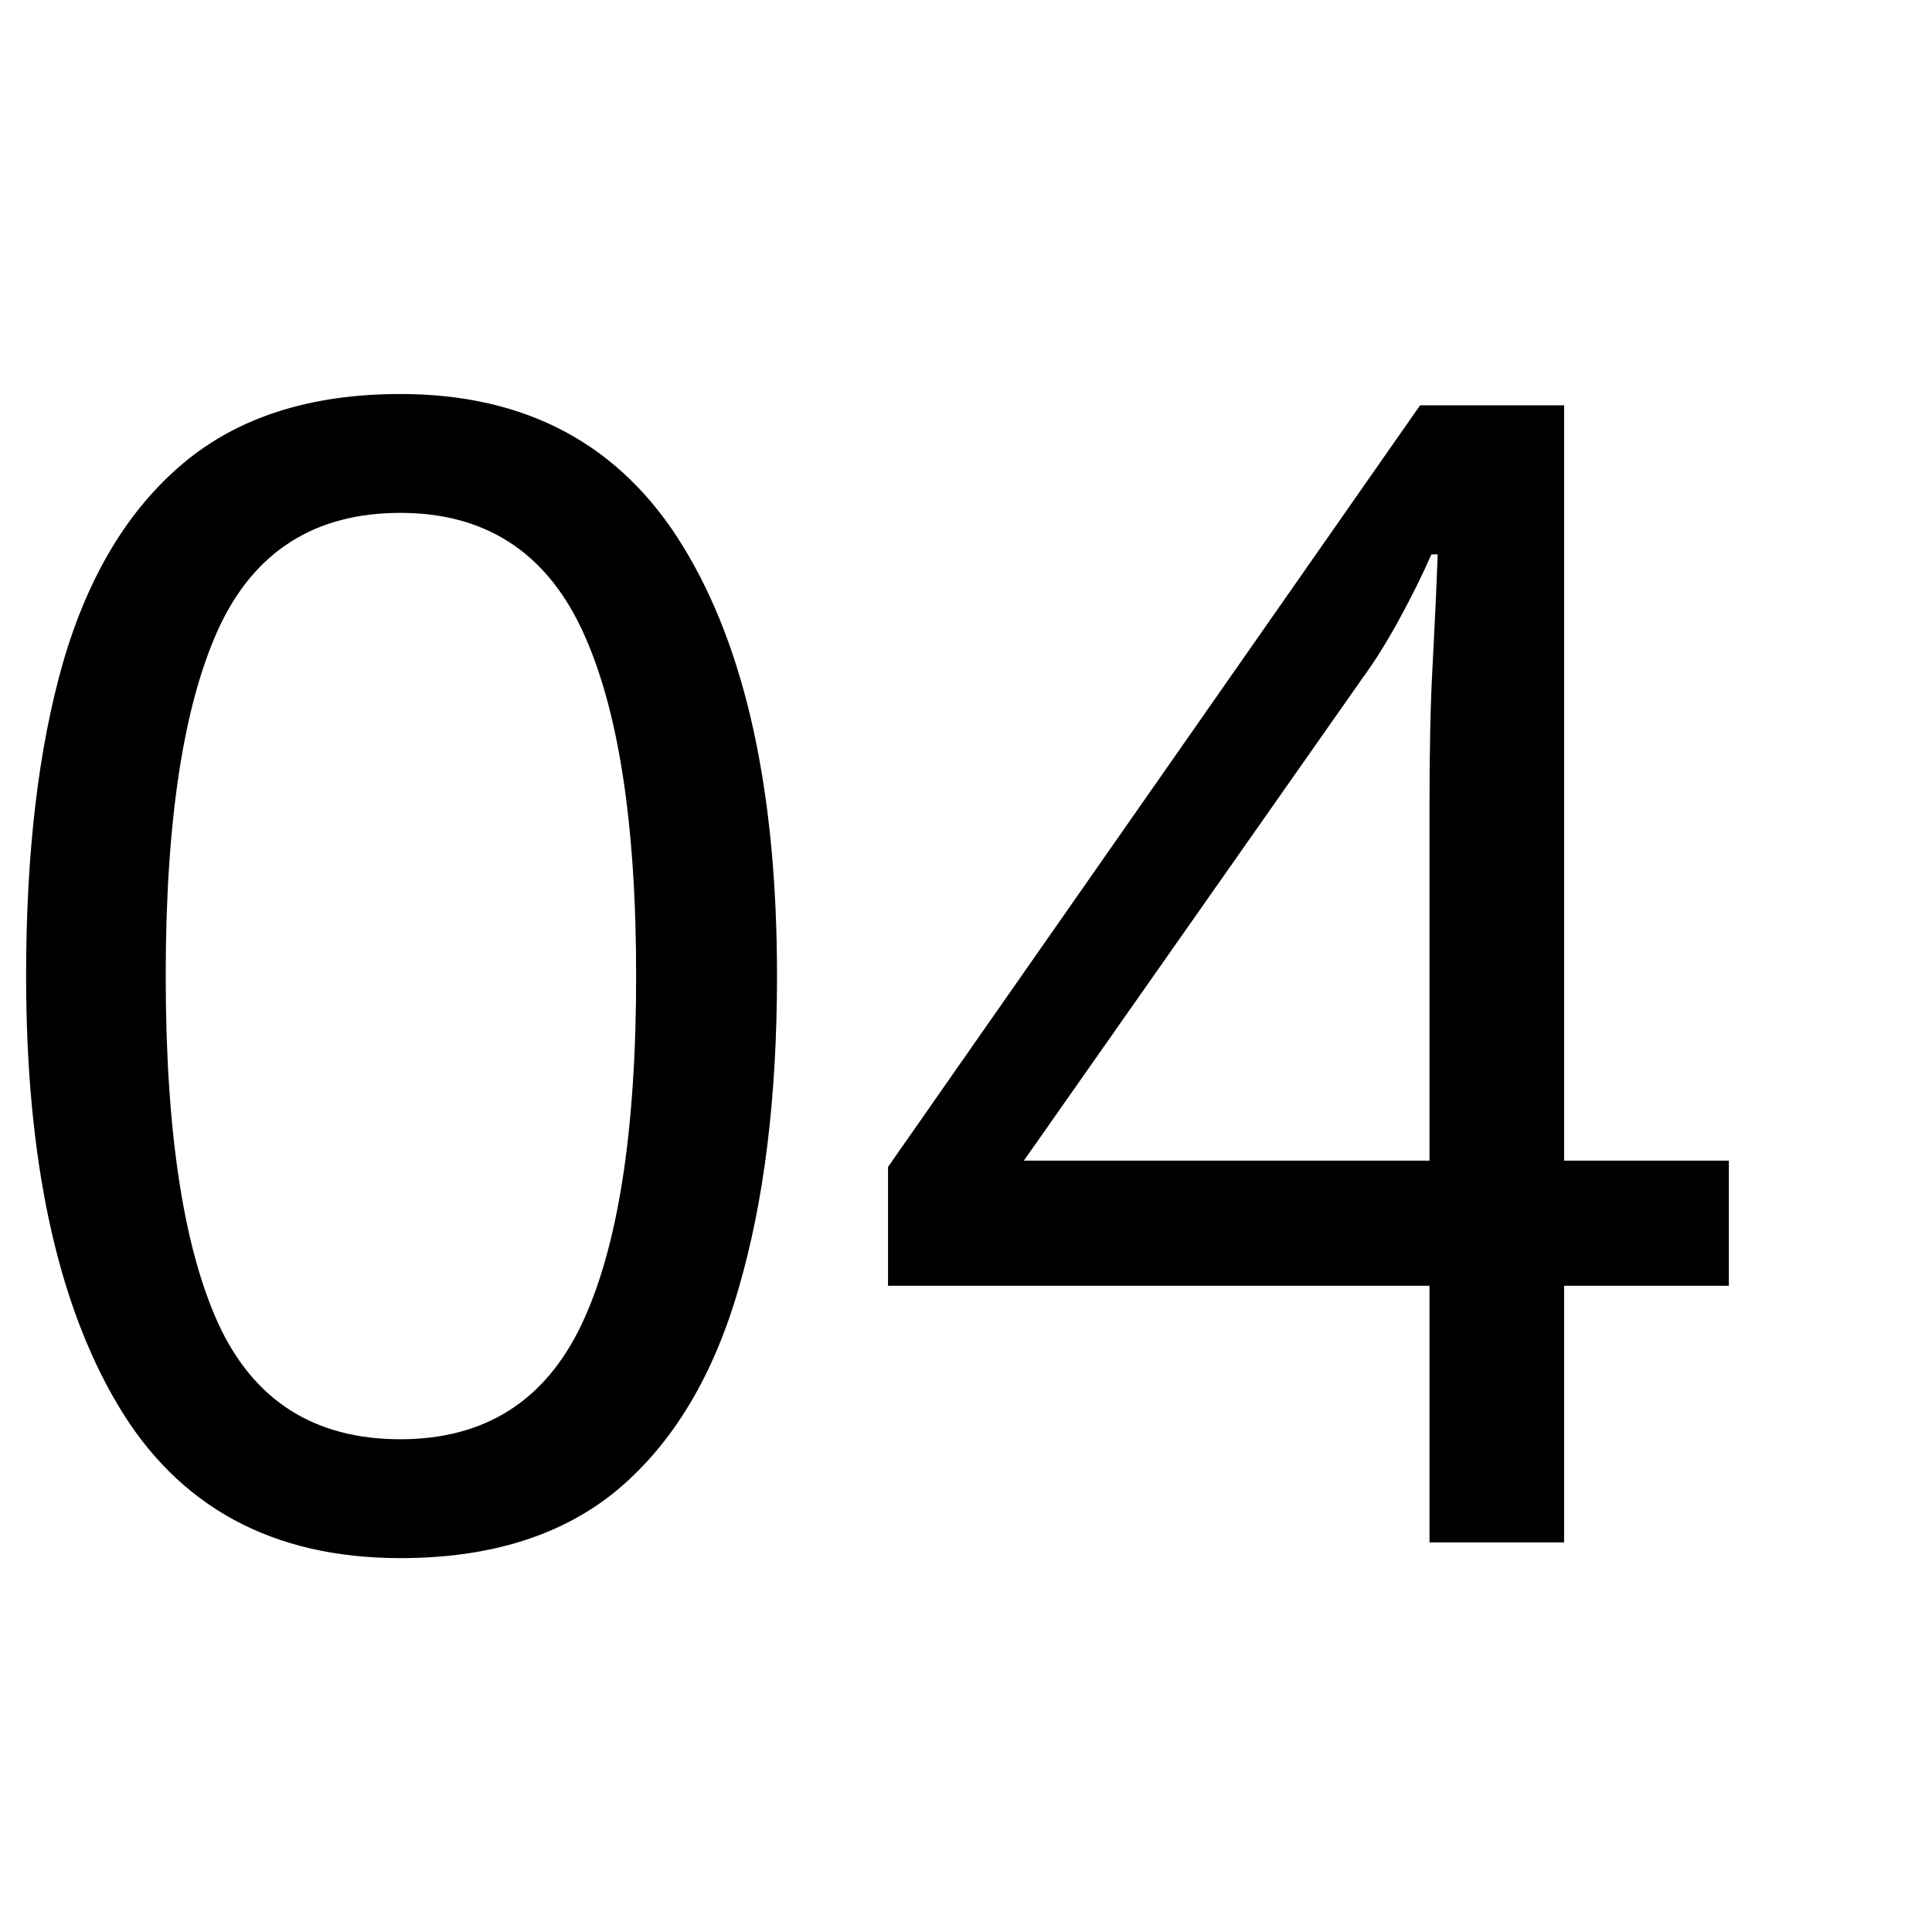
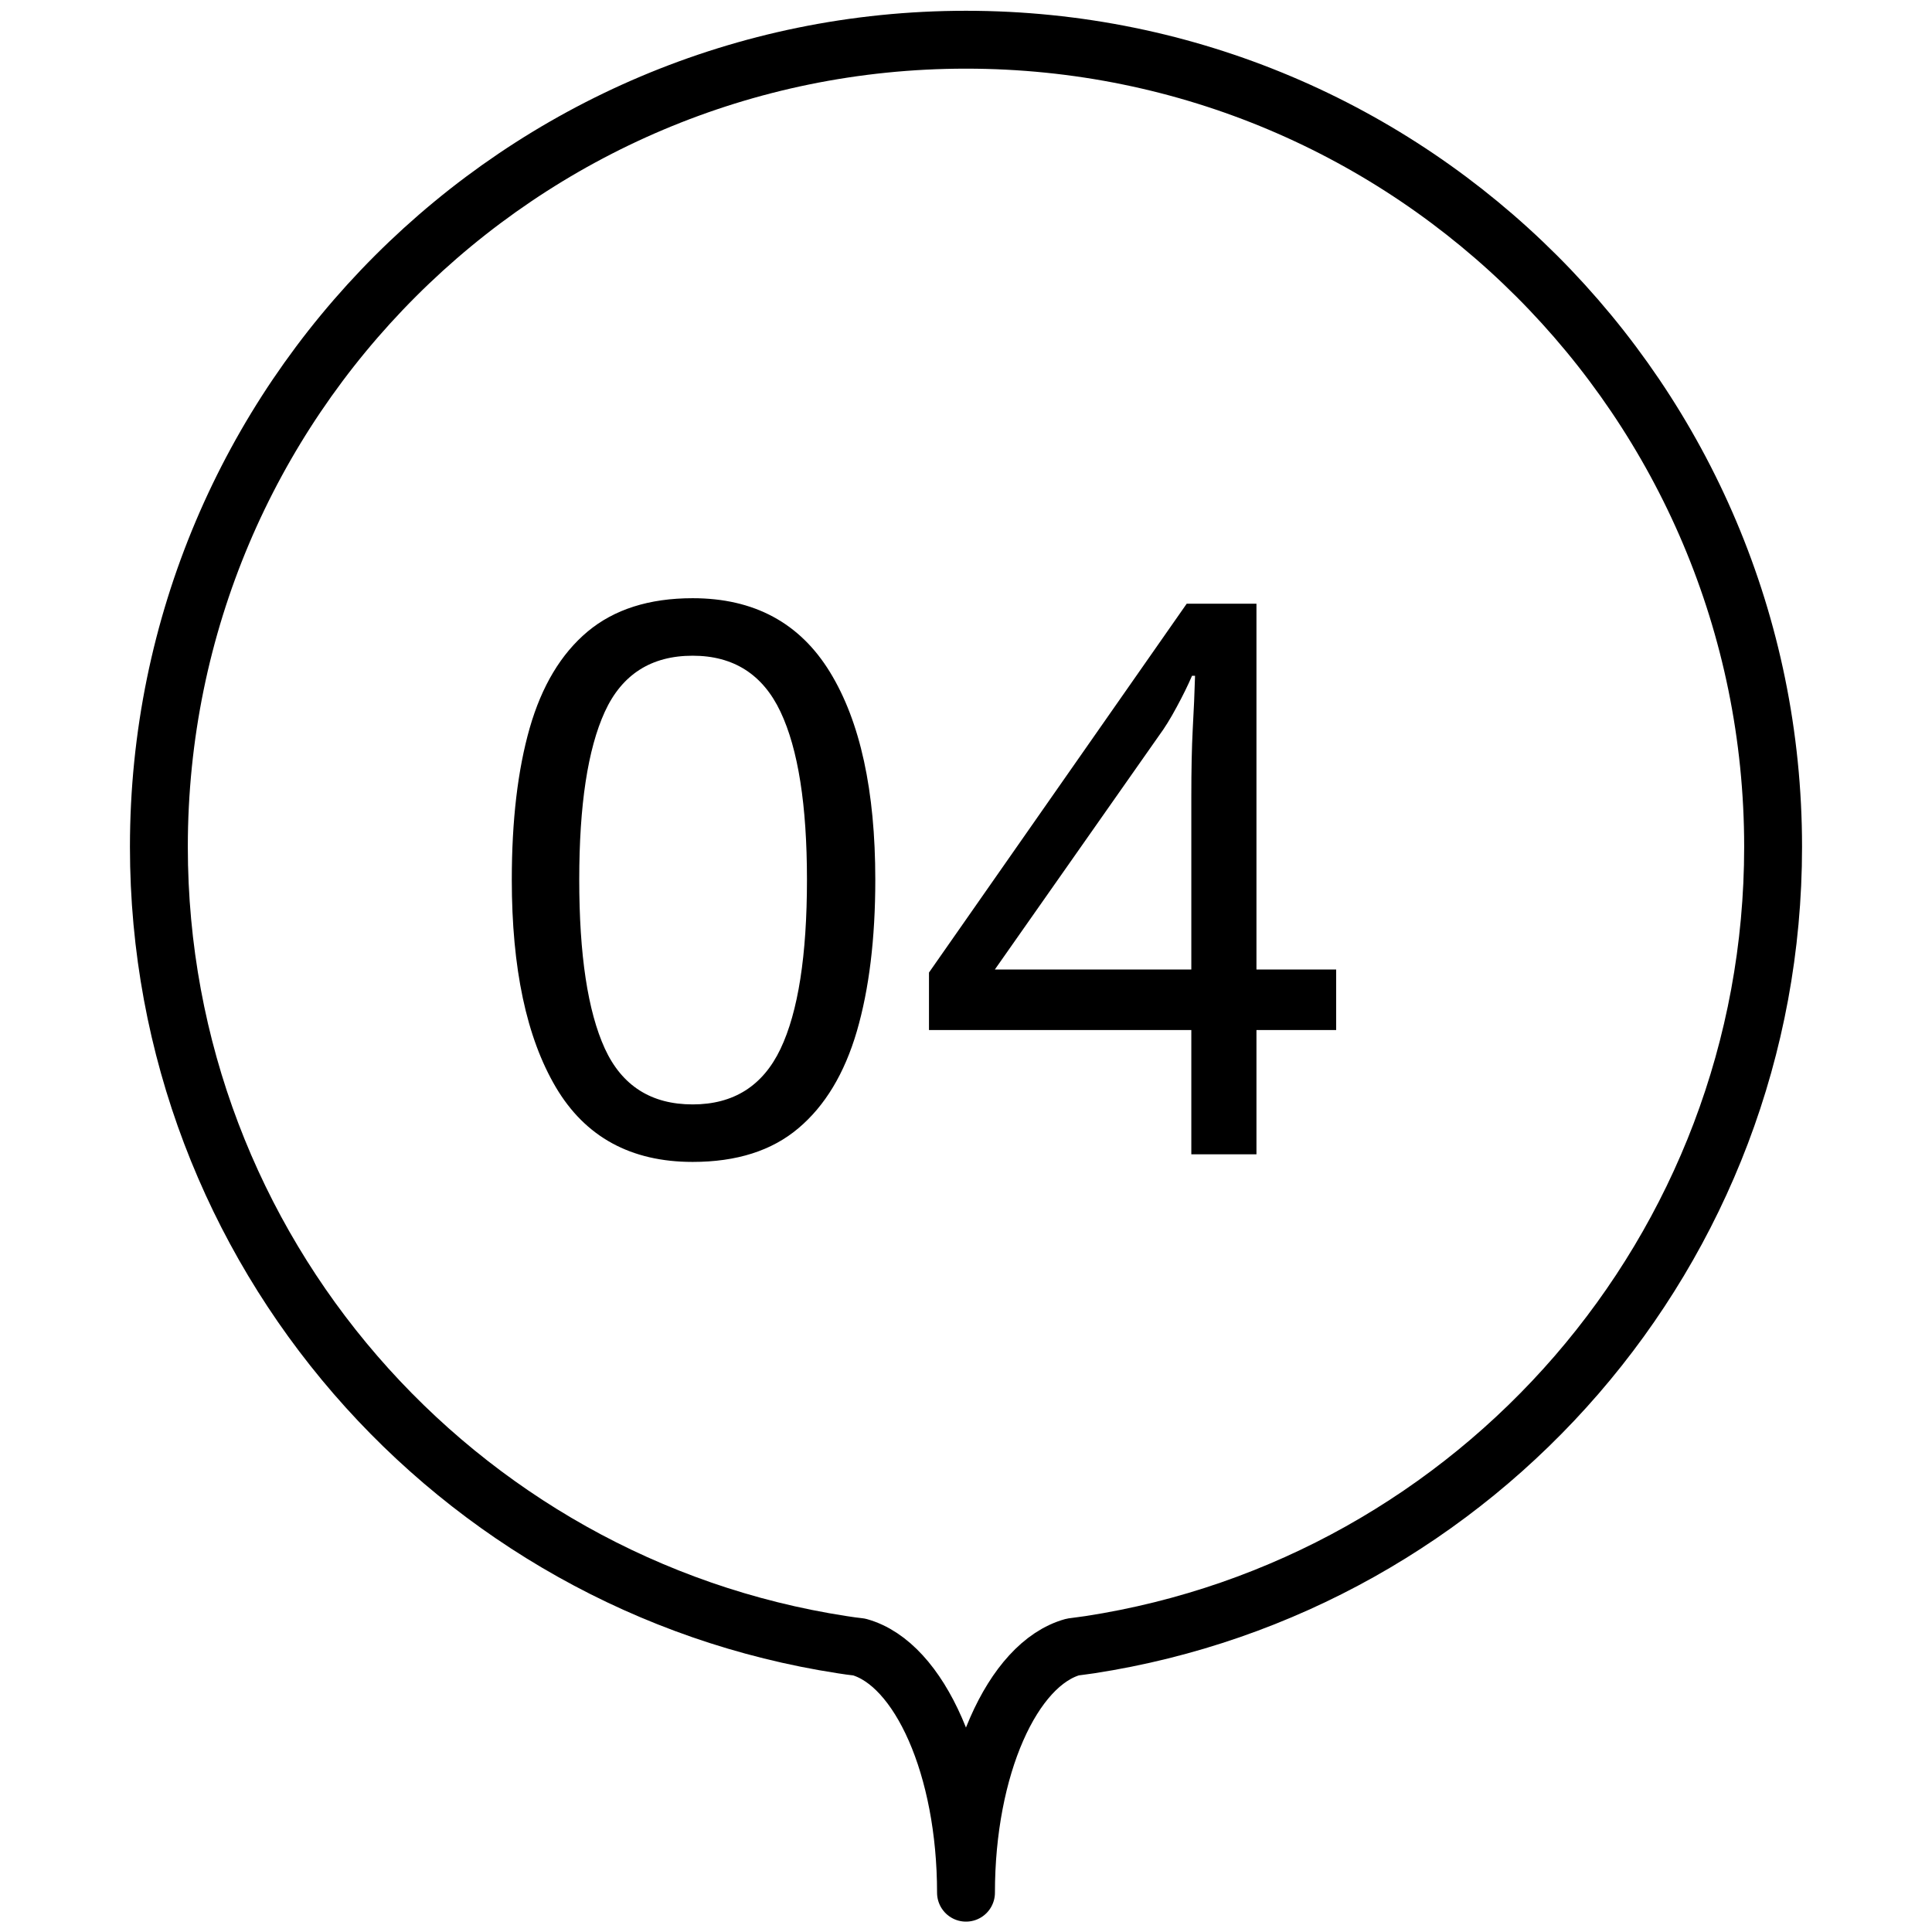
- <svg xmlns="http://www.w3.org/2000/svg" version="1.1" id="Calque_1" x="0px" y="0px" viewBox="0 0 48 48" xml:space="preserve" width="48" height="48">
-   <defs id="defs13" />
-   <style type="text/css" id="style3">
- 	.st0{fill:none;stroke:#000000;stroke-width:20;stroke-linecap:round;stroke-linejoin:round;stroke-miterlimit:10;}
- 	.st1{fill:none;}
- 	.st2{font-family:'OCRAStd';}
- 	.st3{font-size:265px;}
- </style>
-   <text class="st2 st3" id="text9" x="-1.274" y="38.323" style="font-size:39.346px;font-family:OCRAStd">04</text>
+ <svg xmlns="http://www.w3.org/2000/svg" width="48mm" height="48mm" viewBox="0 0 170.079 170.079" id="svg4719" version="1.1">
+   <defs id="defs4721" />
+   <g id="layer1" transform="translate(0,-882.2835)">
+     <g id="g5303">
+       <path style="fill:none;stroke:#000000;stroke-width:5.095;stroke-linecap:round;stroke-linejoin:round;stroke-miterlimit:10" id="path5" d="m 156.091,956.832 c 0,-39.258 -31.819,-71.052 -71.052,-71.052 -39.233,0 -71.052,31.819 -71.052,71.052 0,35.539 26.087,64.989 60.148,70.237 l 0,0 0,0 c 0.51,0.077 0.994,0.153 1.503,0.204 5.324,1.478 9.401,10.598 9.401,21.629 0,-11.056 4.076,-20.151 9.401,-21.629 0.51,-0.076 1.019,-0.127 1.503,-0.204 l 0,0 0,0 c 34.087,-5.248 60.148,-34.698 60.148,-70.237 z" class="st0" />
+       <rect style="fill:none" id="rect7" height="82.414" width="104.909" class="st1" y="936.171" x="33.961" />
+       <text style="font-size:67.511px;font-family:OCRAStd" y="983.898" x="41.741" id="text9" class="st2 st3">04</text>
+     </g>
+   </g>
</svg>
